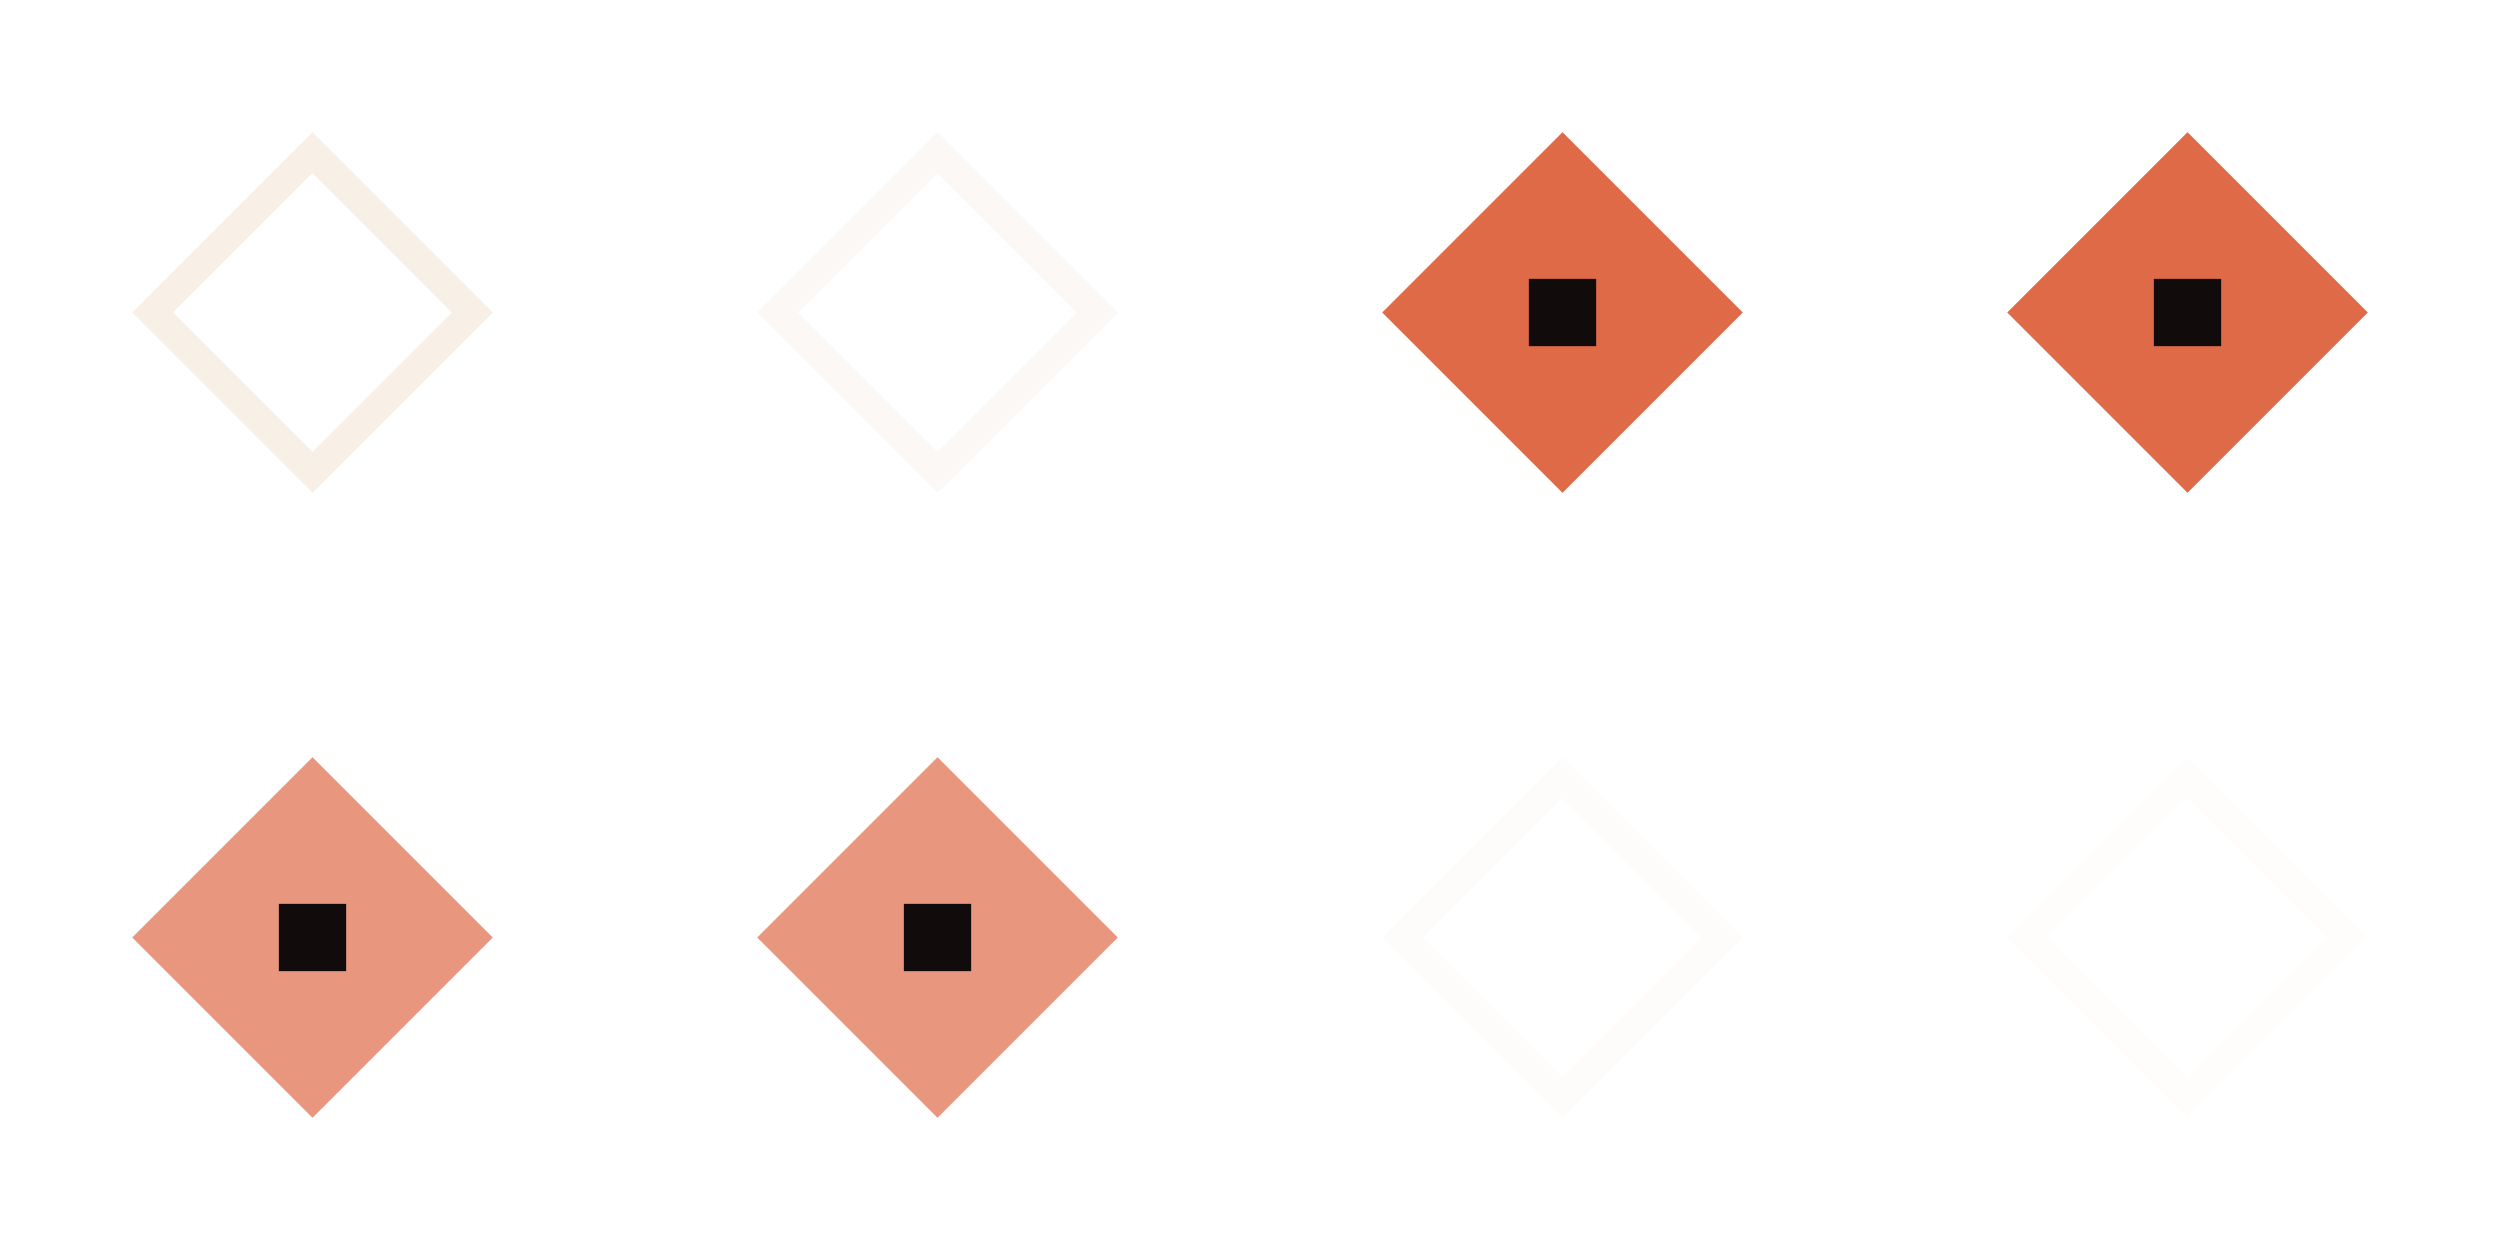
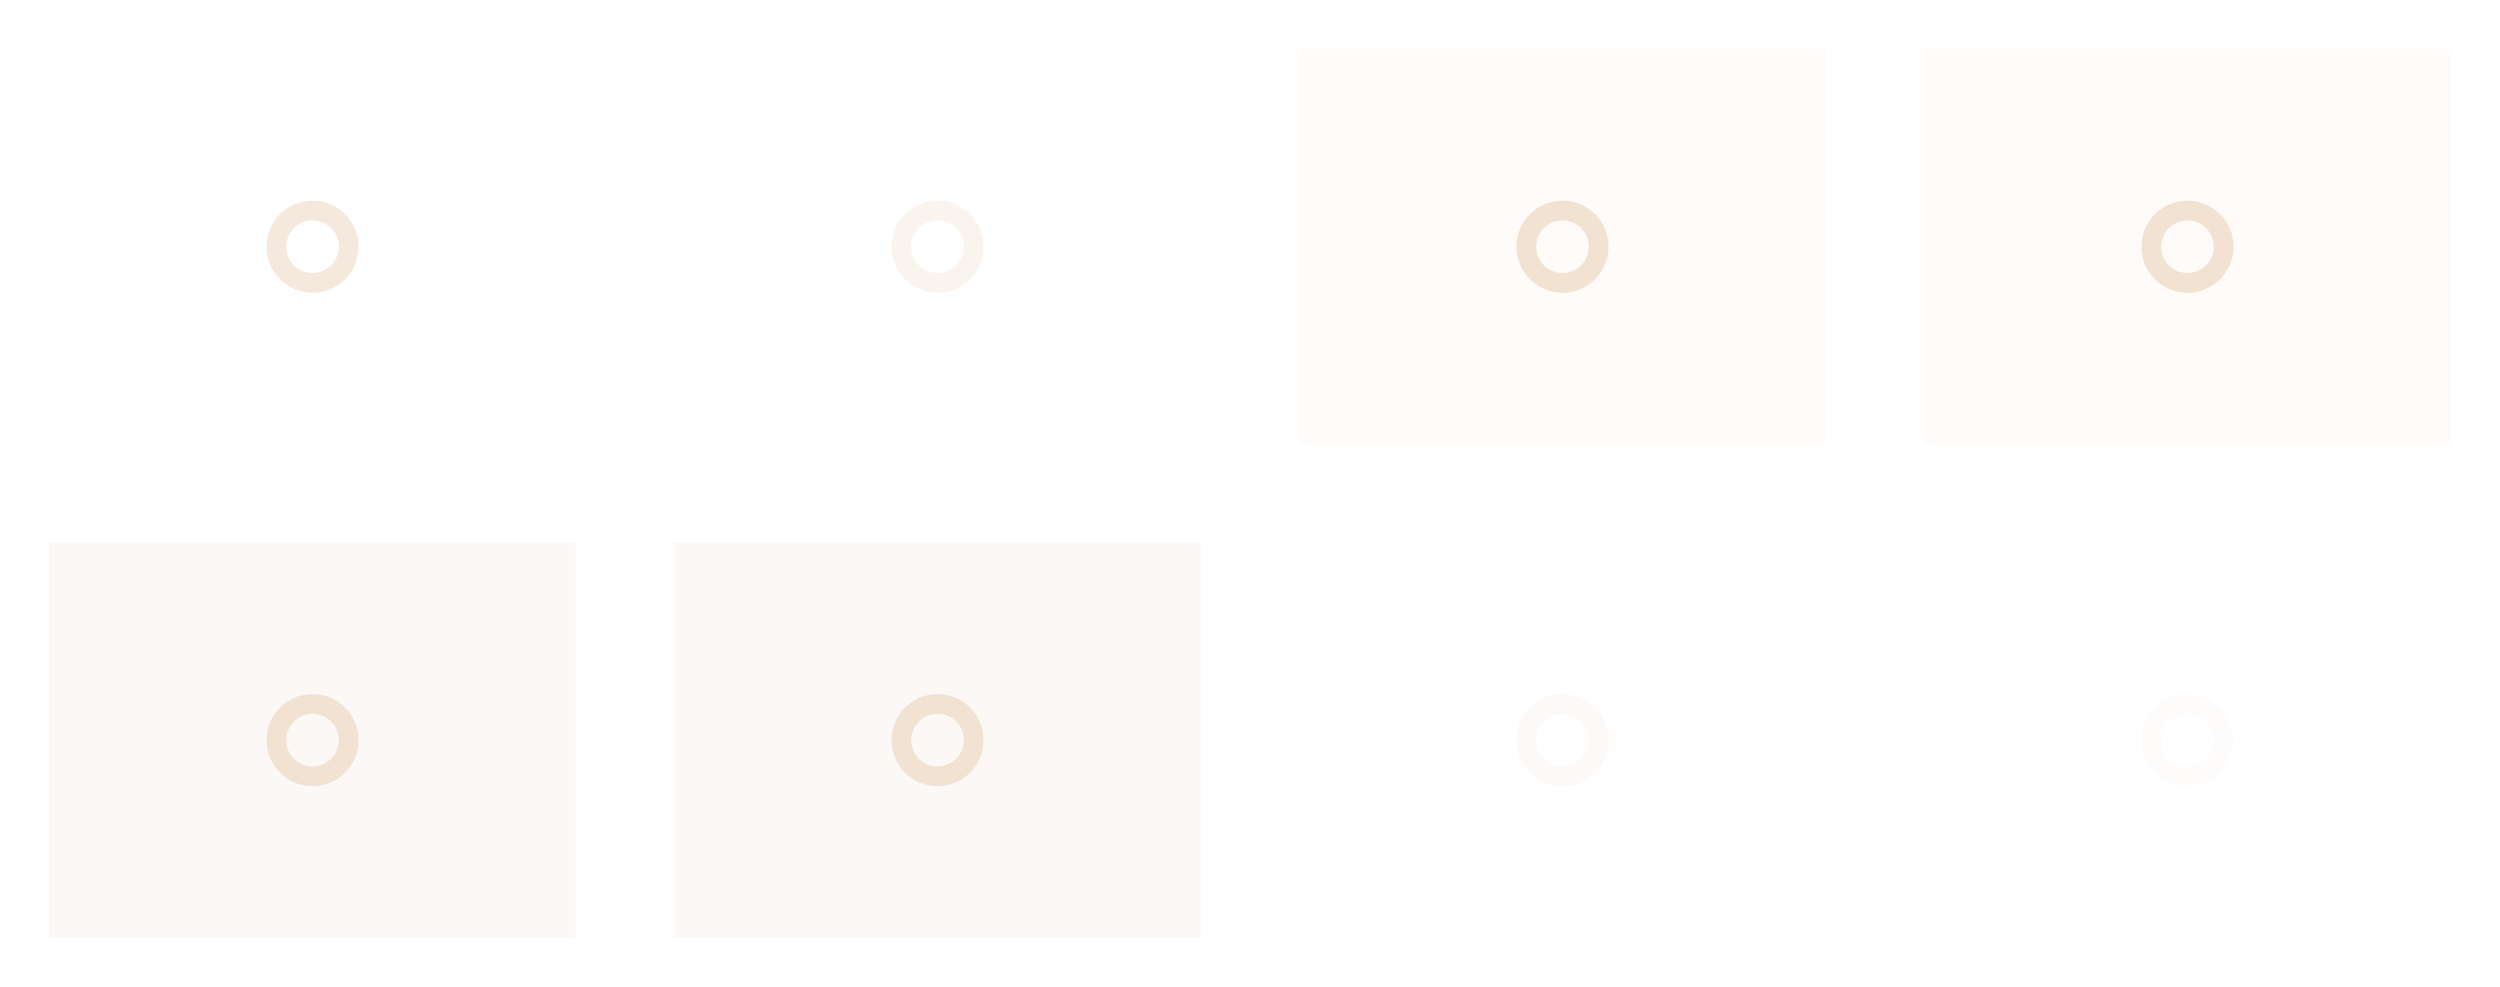
- <svg xmlns="http://www.w3.org/2000/svg" viewBox="0 0 104 52" width="104" height="52">
+ <svg xmlns="http://www.w3.org/2000/svg" viewBox="0 0 152 60" width="152" height="60">
  <g id="active-center" transform="translate(0,0)">
-     <rect width="26" height="26" fill="#000" fill-opacity="0" />
-     <path d="M13,5.5L20.5,13L13,20.5L5.5,13ZM13,7.2L7.2,13L13,18.8L18.8,13Z" fill="#f2e2d2" fill-opacity=".55" fill-rule="evenodd" />
+     <rect width="38" height="30" fill="#000" fill-opacity="0" />
+     <path transform="translate(11.0,7.0)" d="M8,5.2A2.8,2.8 0 1 0 8,10.8A2.8,2.8 0 1 0 8,5.2ZM8,6.4A1.6,1.6 0 1 1 8,9.6A1.6,1.6 0 1 1 8,6.4Z" fill="#f2e2d2" fill-opacity="0.78" fill-rule="evenodd" />
  </g>
-   <g id="inactive-center" transform="translate(26,0)">
-     <rect width="26" height="26" fill="#000" fill-opacity="0" />
-     <path d="M13,5.5L20.5,13L13,20.5L5.5,13ZM13,7.2L7.2,13L13,18.8L18.8,13Z" fill="#f2e2d2" fill-opacity=".22" fill-rule="evenodd" />
+   <g id="inactive-center" transform="translate(38,0)">
+     <rect width="38" height="30" fill="#000" fill-opacity="0" />
+     <path transform="translate(11.0,7.0)" d="M8,5.2A2.8,2.8 0 1 0 8,10.8A2.8,2.8 0 1 0 8,5.2ZM8,6.4A1.6,1.6 0 1 1 8,9.6A1.6,1.6 0 1 1 8,6.4Z" fill="#f2e2d2" fill-opacity="0.36" fill-rule="evenodd" />
  </g>
-   <g id="hover-center" transform="translate(52,0)">
-     <rect width="26" height="26" fill="#000" fill-opacity="0" />
-     <path d="M13,5.5L20.5,13L13,20.5L5.5,13Z" fill="#de6a48" />
-     <path d="M11.6,11.6H14.4V14.4H11.6Z" fill="#110c0b" fill-rule="evenodd" />
+   <g id="hover-center" transform="translate(76,0)">
+     <rect width="38" height="30" fill="#000" fill-opacity="0" />
+     <rect x="3" y="3" width="32" height="24" fill="#f2e2d2" fill-opacity="0.140" />
+     <path transform="translate(11.0,7.0)" d="M8,5.2A2.8,2.8 0 1 0 8,10.8A2.8,2.8 0 1 0 8,5.2ZM8,6.4A1.6,1.6 0 1 1 8,9.6A1.6,1.6 0 1 1 8,6.4Z" fill="#f2e2d2" fill-opacity="1" fill-rule="evenodd" />
  </g>
-   <g id="hover-inactive-center" transform="translate(78,0)">
-     <rect width="26" height="26" fill="#000" fill-opacity="0" />
-     <path d="M13,5.5L20.5,13L13,20.5L5.5,13Z" fill="#de6a48" />
-     <path d="M11.6,11.6H14.4V14.4H11.6Z" fill="#110c0b" fill-rule="evenodd" />
+   <g id="hover-inactive-center" transform="translate(114,0)">
+     <rect width="38" height="30" fill="#000" fill-opacity="0" />
+     <rect x="3" y="3" width="32" height="24" fill="#f2e2d2" fill-opacity="0.140" />
+     <path transform="translate(11.0,7.0)" d="M8,5.2A2.8,2.8 0 1 0 8,10.8A2.8,2.8 0 1 0 8,5.2ZM8,6.4A1.6,1.6 0 1 1 8,9.6A1.6,1.6 0 1 1 8,6.4Z" fill="#f2e2d2" fill-opacity="1" fill-rule="evenodd" />
  </g>
-   <g id="pressed-center" transform="translate(0,26)">
-     <rect width="26" height="26" fill="#000" fill-opacity="0" />
-     <path d="M13,5.5L20.5,13L13,20.5L5.5,13Z" fill="#de6a48" fill-opacity=".7" />
-     <path d="M11.6,11.6H14.4V14.4H11.6Z" fill="#110c0b" fill-rule="evenodd" />
+   <g id="pressed-center" transform="translate(0,30)">
+     <rect width="38" height="30" fill="#000" fill-opacity="0" />
+     <rect x="3" y="3" width="32" height="24" fill="#f2e2d2" fill-opacity="0.224" />
+     <path transform="translate(11.0,7.0)" d="M8,5.2A2.8,2.8 0 1 0 8,10.8A2.8,2.8 0 1 0 8,5.2ZM8,6.4A1.6,1.6 0 1 1 8,9.6A1.6,1.6 0 1 1 8,6.4Z" fill="#f2e2d2" fill-opacity="1" fill-rule="evenodd" />
  </g>
-   <g id="pressed-inactive-center" transform="translate(26,26)">
-     <rect width="26" height="26" fill="#000" fill-opacity="0" />
-     <path d="M13,5.5L20.5,13L13,20.5L5.5,13Z" fill="#de6a48" fill-opacity=".7" />
-     <path d="M11.6,11.6H14.4V14.4H11.6Z" fill="#110c0b" fill-rule="evenodd" />
+   <g id="pressed-inactive-center" transform="translate(38,30)">
+     <rect width="38" height="30" fill="#000" fill-opacity="0" />
+     <rect x="3" y="3" width="32" height="24" fill="#f2e2d2" fill-opacity="0.224" />
+     <path transform="translate(11.0,7.0)" d="M8,5.2A2.8,2.8 0 1 0 8,10.8A2.8,2.8 0 1 0 8,5.2ZM8,6.4A1.6,1.6 0 1 1 8,9.6A1.6,1.6 0 1 1 8,6.4Z" fill="#f2e2d2" fill-opacity="1" fill-rule="evenodd" />
  </g>
-   <g id="deactivated-center" transform="translate(52,26)">
-     <rect width="26" height="26" fill="#000" fill-opacity="0" />
-     <path d="M13,5.5L20.5,13L13,20.5L5.5,13ZM13,7.2L7.2,13L13,18.8L18.8,13Z" fill="#f2e2d2" fill-opacity=".12" fill-rule="evenodd" />
+   <g id="deactivated-center" transform="translate(76,30)">
+     <rect width="38" height="30" fill="#000" fill-opacity="0" />
+     <path transform="translate(11.0,7.0)" d="M8,5.2A2.8,2.8 0 1 0 8,10.8A2.8,2.8 0 1 0 8,5.2ZM8,6.4A1.6,1.6 0 1 1 8,9.6A1.6,1.6 0 1 1 8,6.4Z" fill="#f2e2d2" fill-opacity="0.2" fill-rule="evenodd" />
  </g>
-   <g id="deactivated-inactive-center" transform="translate(78,26)">
-     <rect width="26" height="26" fill="#000" fill-opacity="0" />
-     <path d="M13,5.5L20.5,13L13,20.5L5.5,13ZM13,7.2L7.2,13L13,18.8L18.8,13Z" fill="#f2e2d2" fill-opacity=".08" fill-rule="evenodd" />
+   <g id="deactivated-inactive-center" transform="translate(114,30)">
+     <rect width="38" height="30" fill="#000" fill-opacity="0" />
+     <path transform="translate(11.0,7.0)" d="M8,5.2A2.8,2.8 0 1 0 8,10.8A2.8,2.8 0 1 0 8,5.2ZM8,6.4A1.6,1.6 0 1 1 8,9.6A1.6,1.6 0 1 1 8,6.4Z" fill="#f2e2d2" fill-opacity="0.12" fill-rule="evenodd" />
  </g>
</svg>
